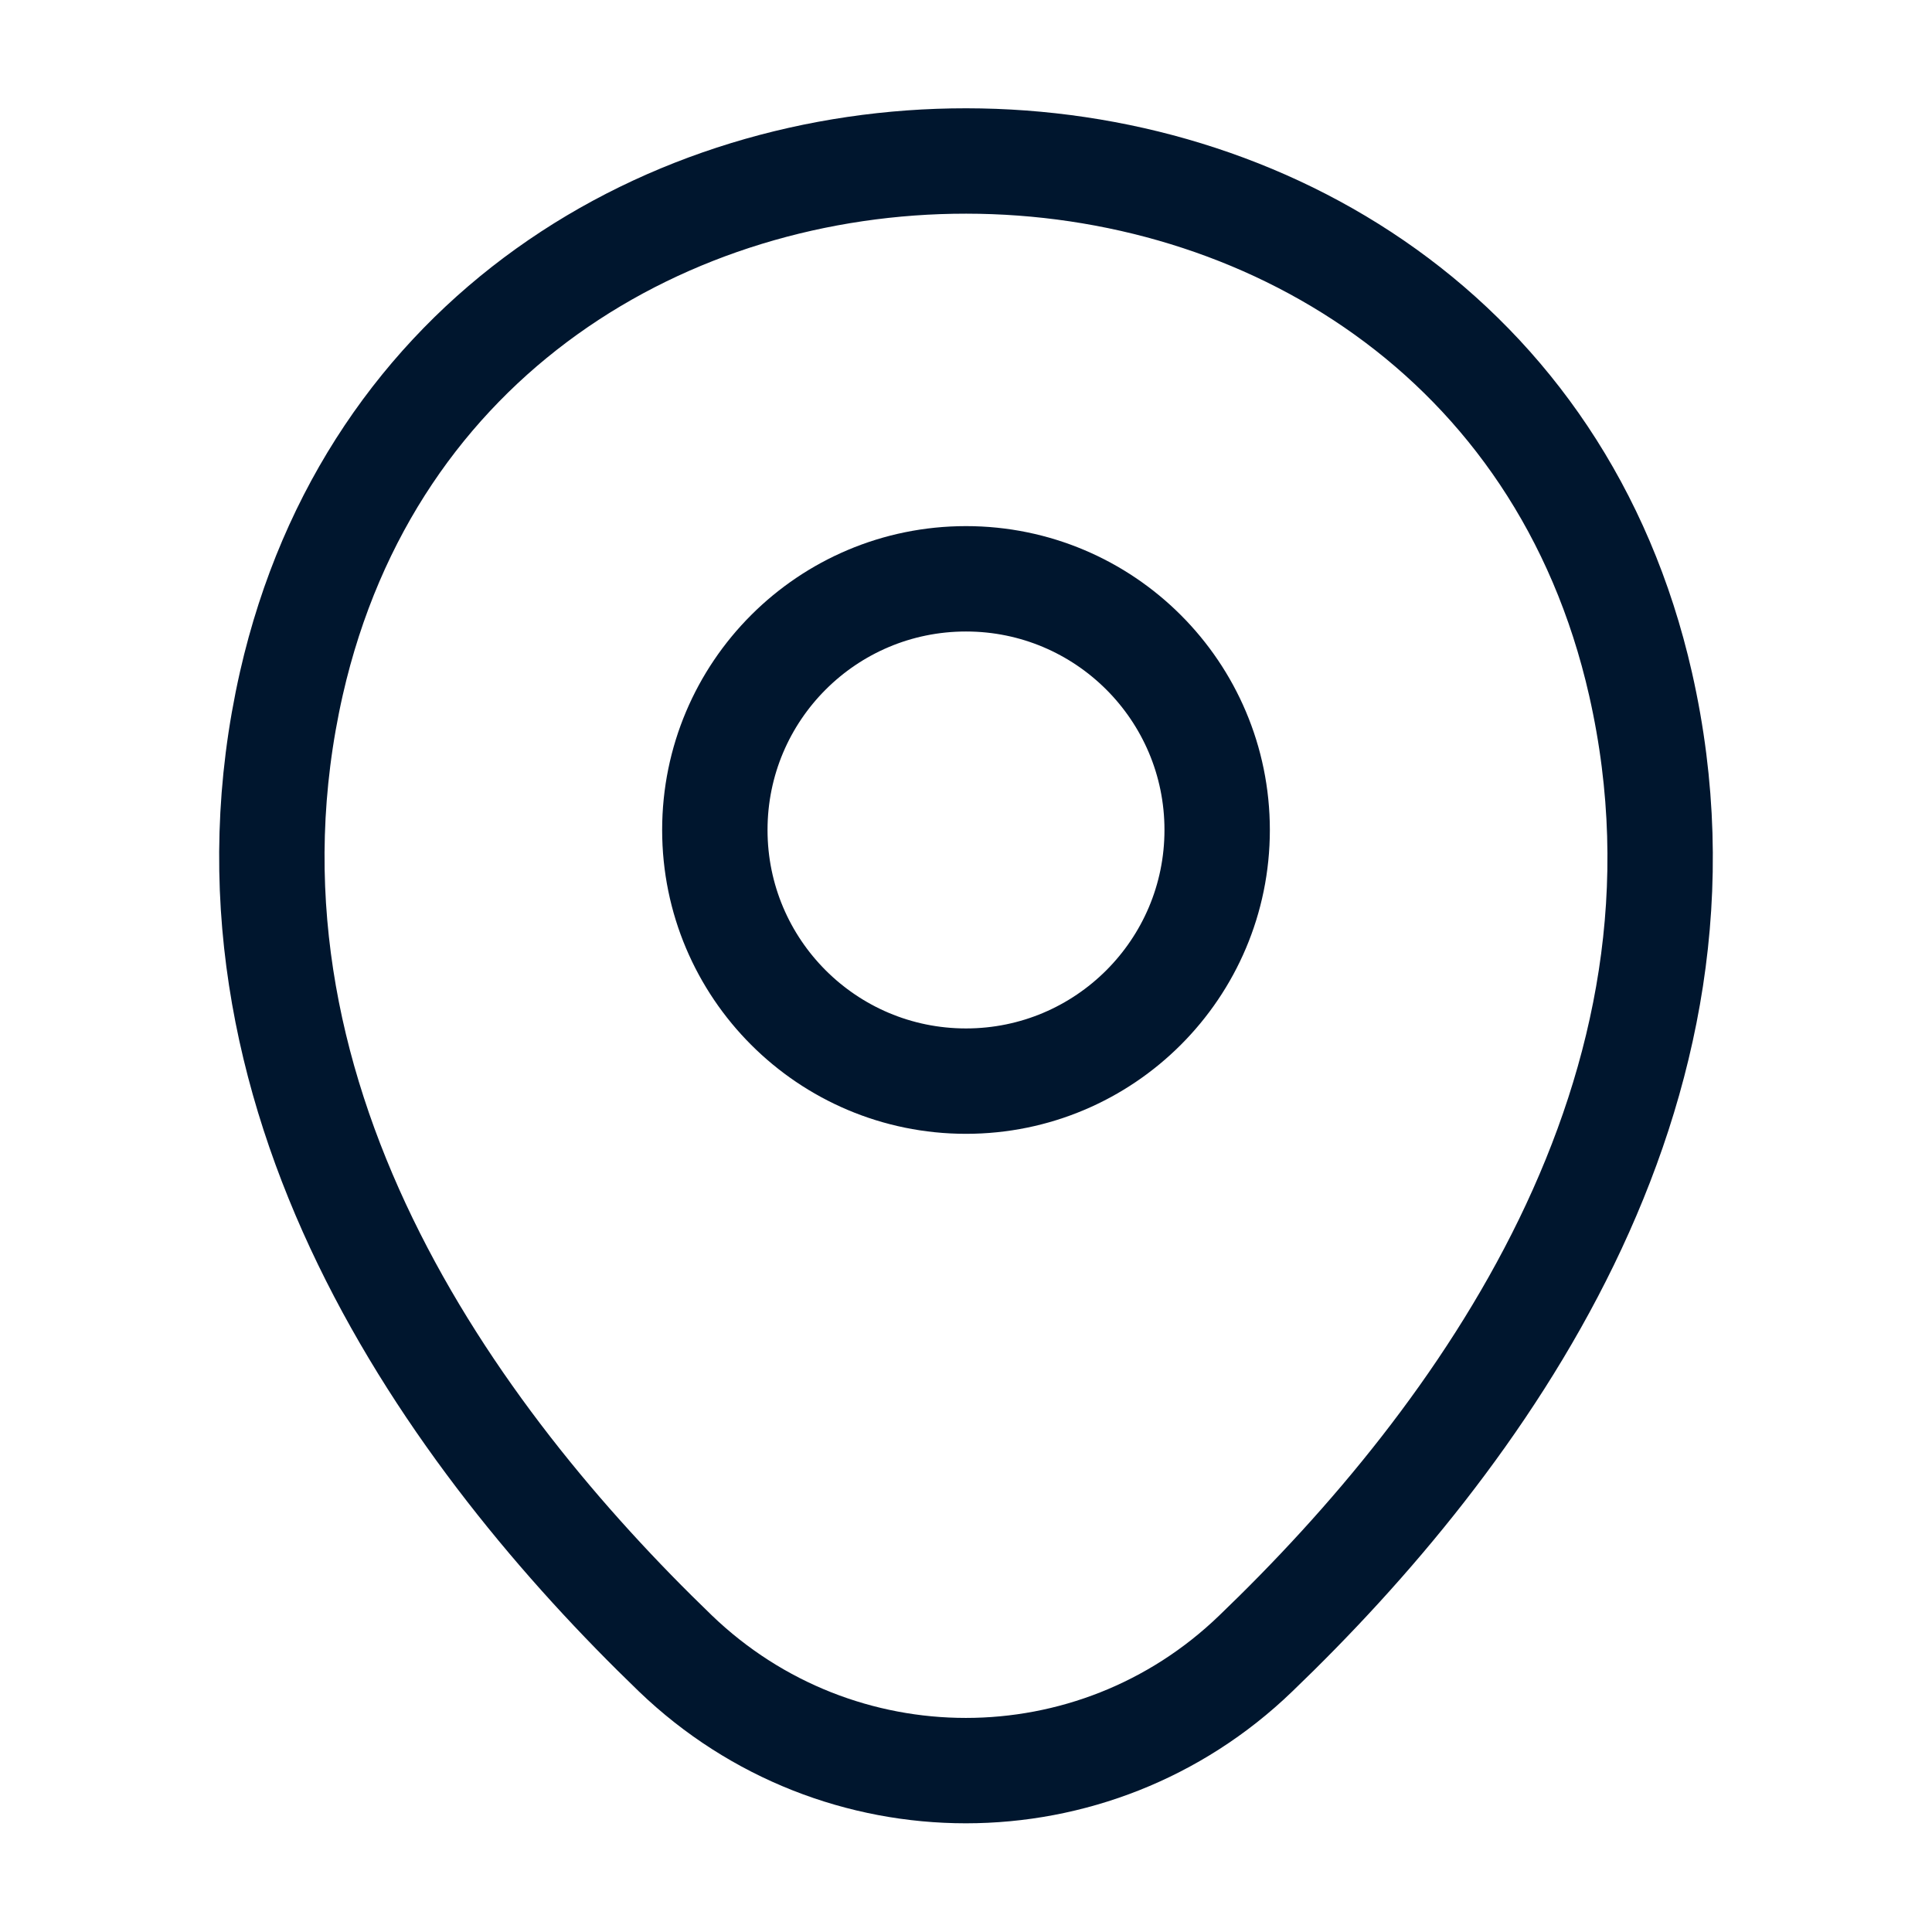
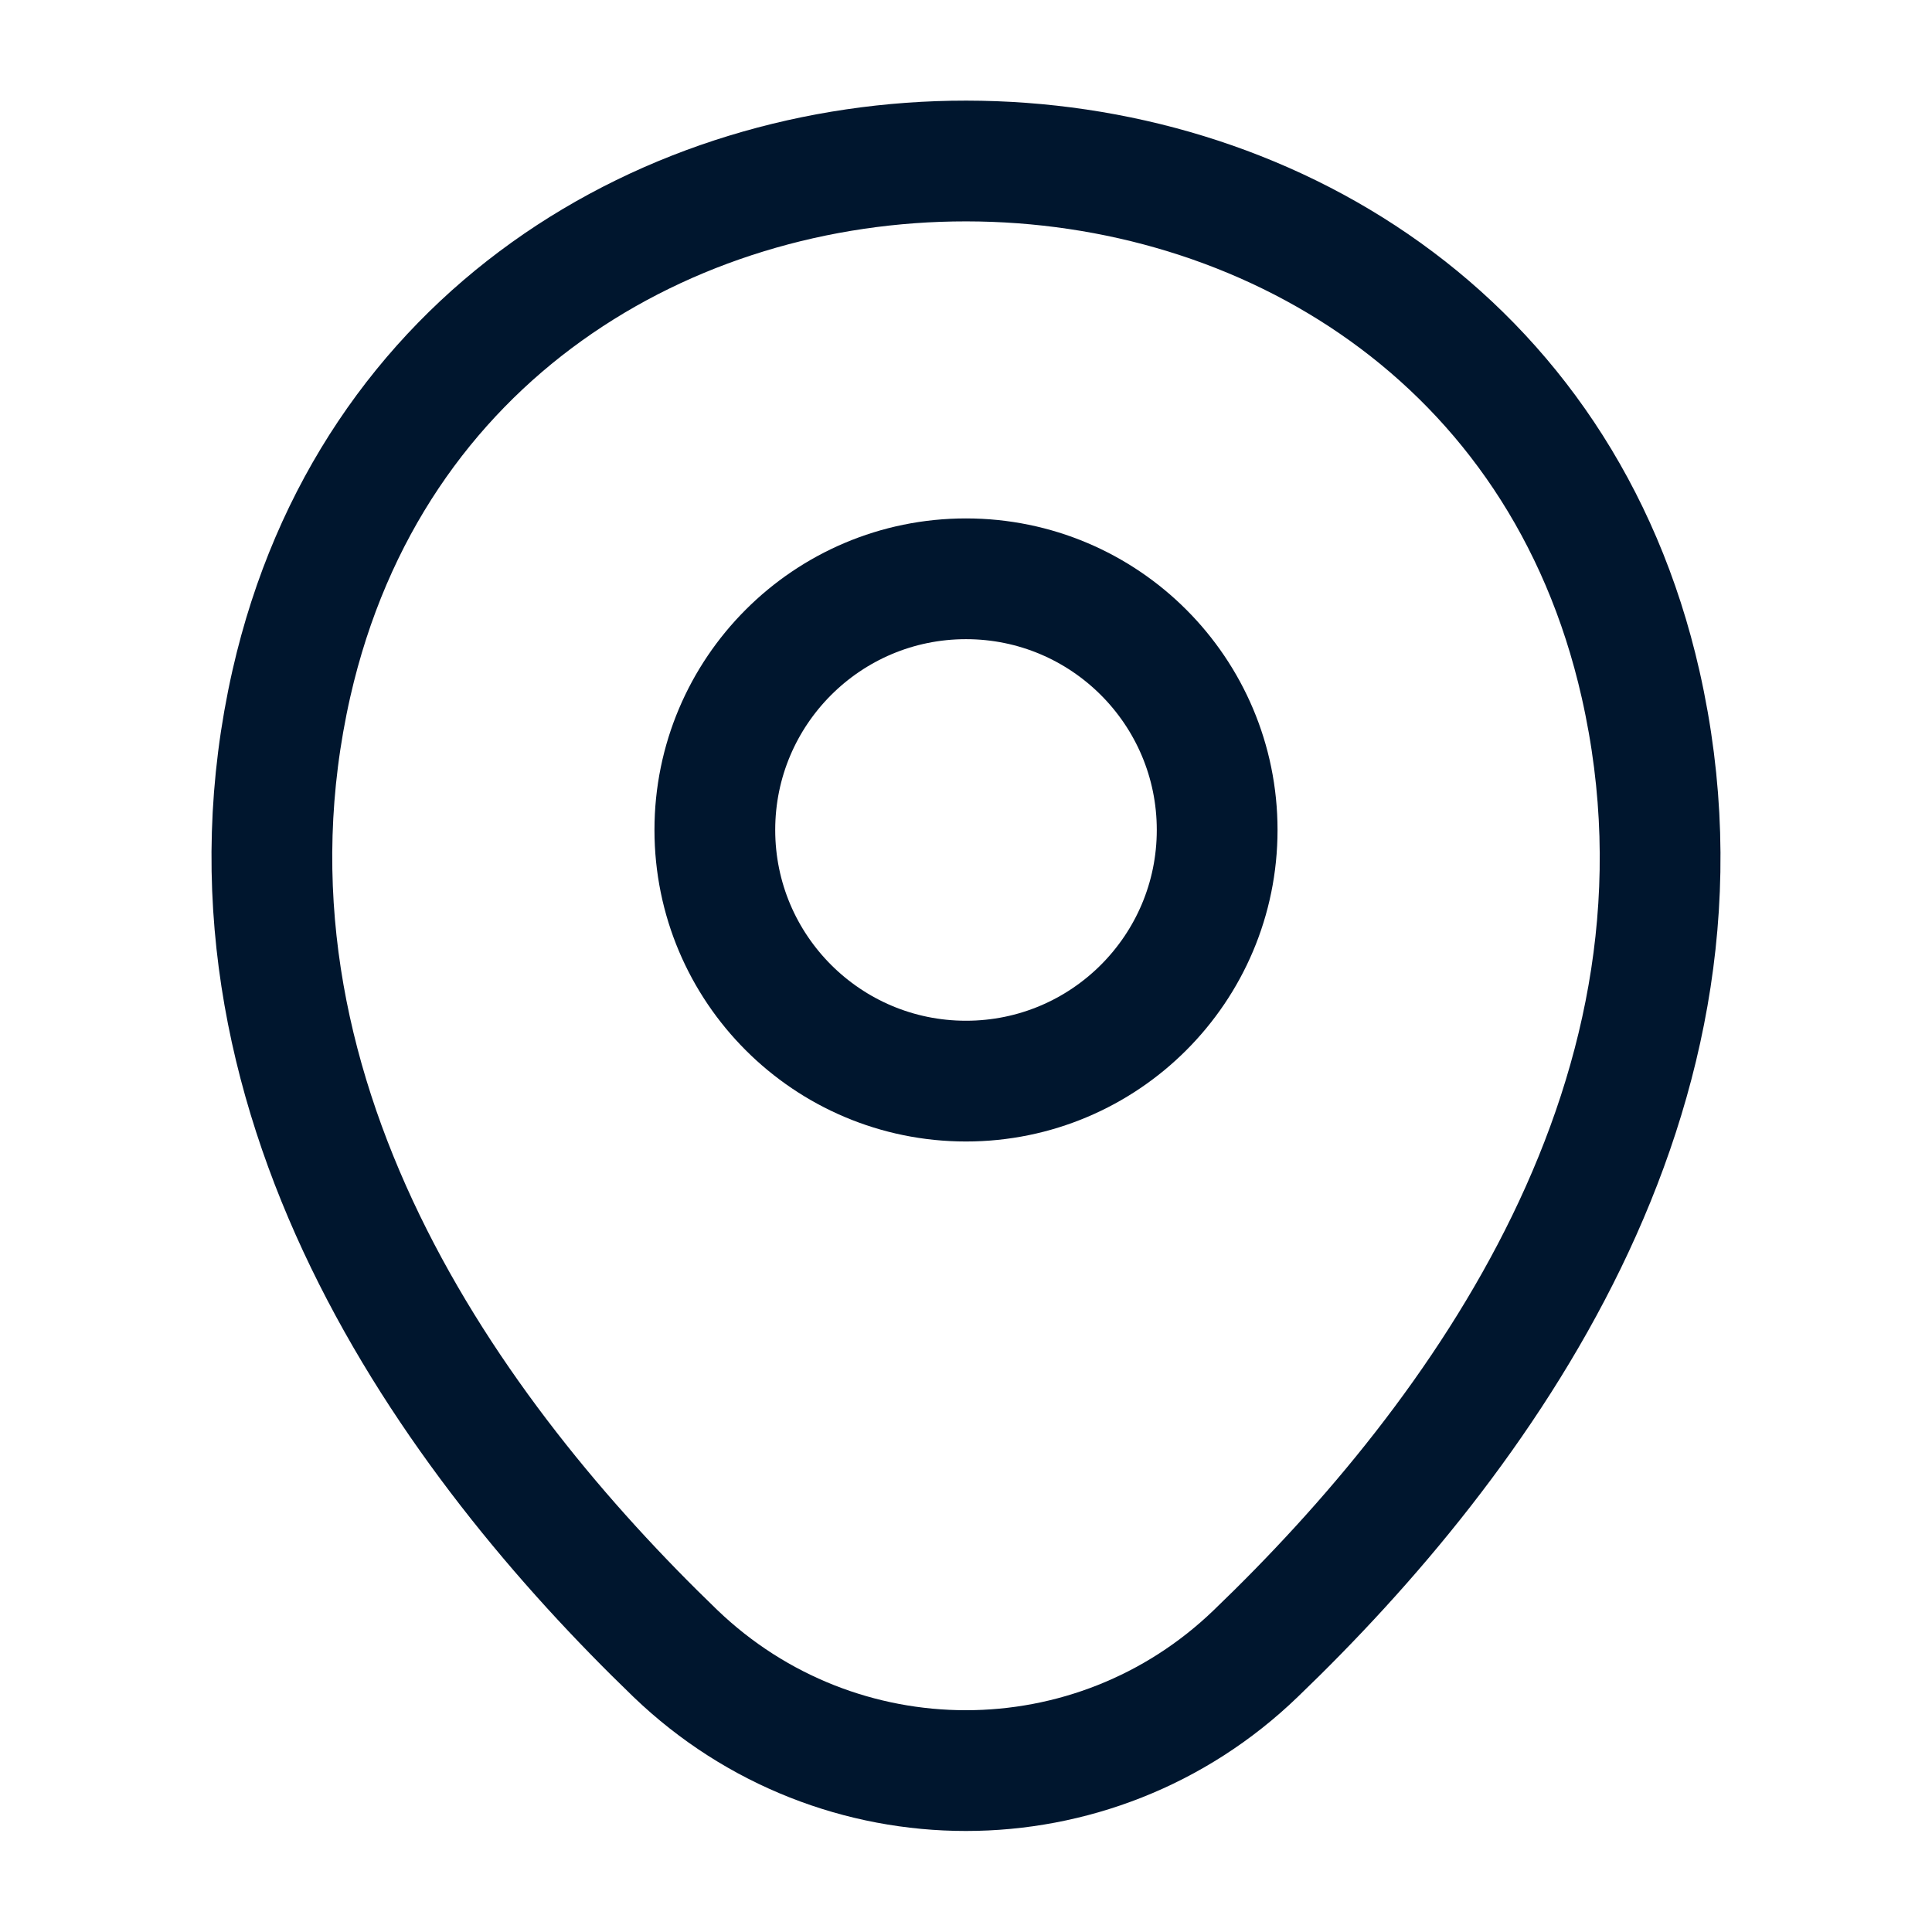
- <svg xmlns="http://www.w3.org/2000/svg" width="22" height="22" viewBox="0 0 22 22" fill="none">
-   <path d="M11 12.311C12.579 12.311 13.86 11.03 13.86 9.451C13.86 7.871 12.579 6.591 11 6.591C9.42 6.591 8.14 7.871 8.14 9.451C8.14 11.03 9.42 12.311 11 12.311Z" stroke="#00162E" stroke-width="1.2" />
-   <path d="M3.318 7.782C5.124 -0.156 16.885 -0.147 18.682 7.792C19.736 12.448 16.839 16.39 14.3 18.828C12.457 20.607 9.542 20.607 7.691 18.828C5.161 16.39 2.264 12.439 3.318 7.782Z" stroke="#00162E" stroke-width="1.2" />
+ <svg xmlns="http://www.w3.org/2000/svg" width="24" height="24" viewBox="0 0 24 24" fill="none">
+   <path d="M12 13.43C13.723 13.43 15.12 12.033 15.12 10.31C15.12 8.587 13.723 7.19 12 7.19C10.277 7.19 8.88 8.587 8.88 10.31C8.88 12.033 10.277 13.43 12 13.43Z" stroke="#00162E" stroke-width="1.5" />
+   <path d="M3.62 8.49C5.59 -0.17 18.42 -0.16 20.38 8.5C21.53 13.58 18.37 17.88 15.6 20.54C13.59 22.48 10.41 22.48 8.39 20.54C5.63 17.88 2.47 13.57 3.62 8.49Z" stroke="#00162E" stroke-width="1.5" />
</svg>
